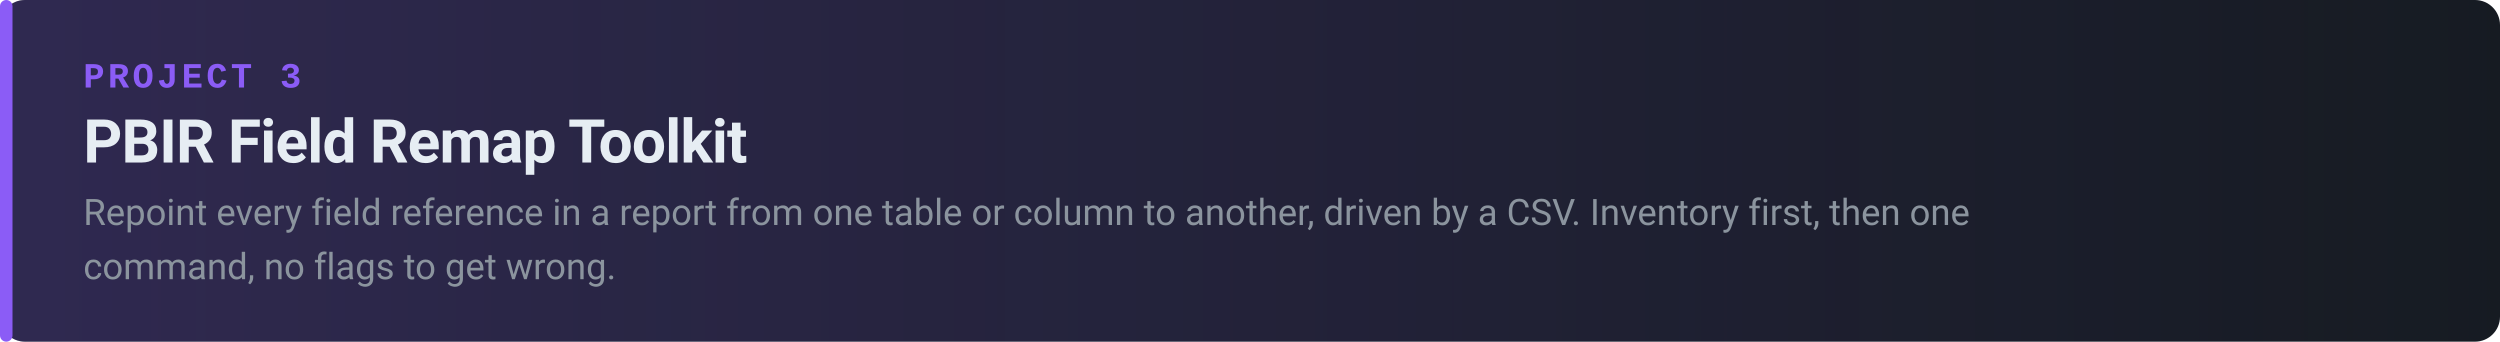
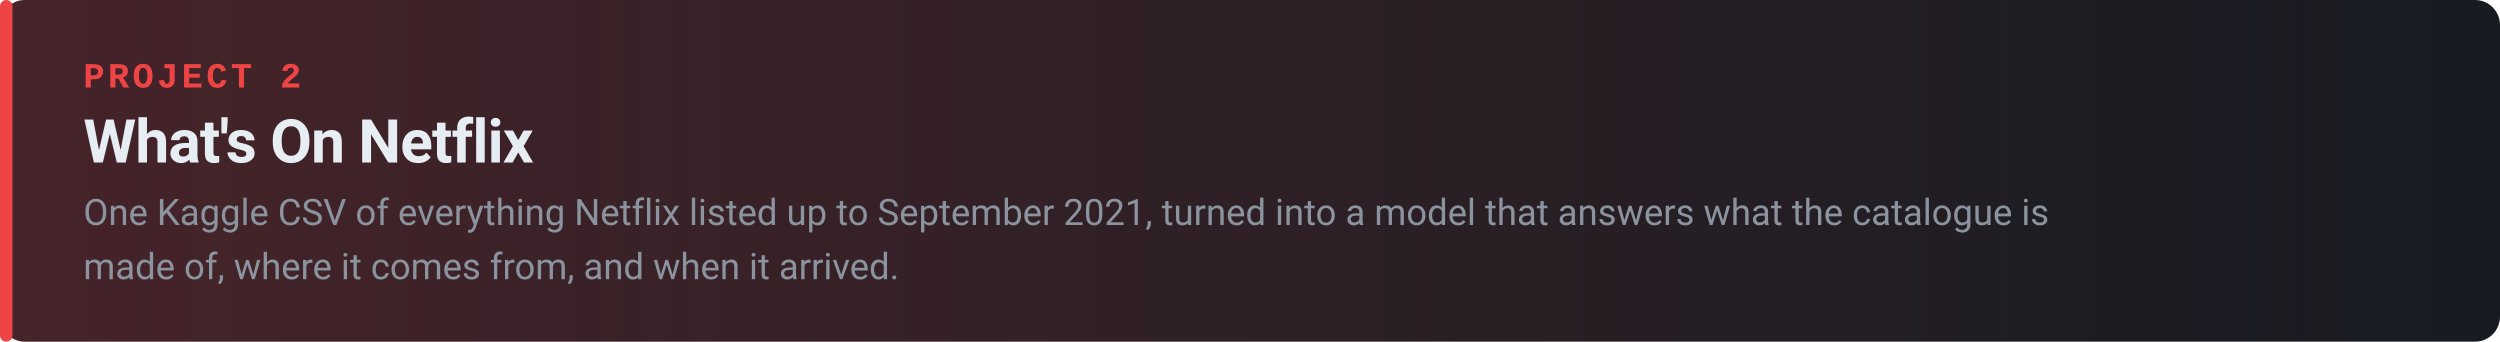
- <svg xmlns="http://www.w3.org/2000/svg" viewBox="0 0 1200 164" width="1200" height="164" role="img" aria-label="PBIR Field Remap Toolkit">
+ <svg xmlns="http://www.w3.org/2000/svg" viewBox="0 0 1200 164" width="1200" height="164" role="img" aria-label="What's On Netflix">
  <style>
    .rise  { animation: rise .55s cubic-bezier(.2,.7,.3,1) both; }
    @keyframes rise { from { transform: translateY(9px) } to { transform: translateY(0) } }
    @media (prefers-reduced-motion: reduce) { * { animation: none !important } }</style>
  <defs>
    <linearGradient id="w" x1="0" y1="0" x2="1" y2="0">
-       <stop offset="0%" stop-color="#8B5CF6" stop-opacity="0.22" />
-       <stop offset="100%" stop-color="#8B5CF6" stop-opacity="0" />
+       <stop offset="0%" stop-color="#EF4444" stop-opacity="0.22" />
+       <stop offset="100%" stop-color="#EF4444" stop-opacity="0" />
    </linearGradient>
  </defs>
  <rect width="1200" height="164" rx="12" fill="#161B22" />
  <rect width="1200" height="164" rx="12" fill="url(#w)" />
-   <rect width="6" height="164" rx="3" fill="#8B5CF6" />
+   <rect width="6" height="164" rx="3" fill="#EF4444" />
  <g class="rise">
-     <text x="40" y="42" font-family="ui-monospace,SFMono-Regular,'SF Mono',Consolas,'Liberation Mono',monospace" font-size="17" font-weight="700" letter-spacing="1.6" fill="#8B5CF6">PROJECT 3</text>
-     <text x="40" y="78" font-family="system-ui,-apple-system,'Segoe UI',Roboto,Helvetica,Arial,sans-serif" font-size="29" font-weight="700" fill="#E6EDF3" letter-spacing="-0.4">PBIR Field Remap Toolkit</text>
-     <text x="40" y="108" font-family="system-ui,-apple-system,'Segoe UI',Roboto,Helvetica,Arial,sans-serif" font-size="17.5" fill="#8B949E">Repoint every field reference in a report from one table or column to another, driven by a CSV. Inventory first, then one</text>
-     <text x="40" y="134" font-family="system-ui,-apple-system,'Segoe UI',Roboto,Helvetica,Arial,sans-serif" font-size="17.5" fill="#8B949E">command, no flags to get wrong.</text>
+     <text x="40" y="42" font-family="ui-monospace,SFMono-Regular,'SF Mono',Consolas,'Liberation Mono',monospace" font-size="17" font-weight="700" letter-spacing="1.6" fill="#EF4444">PROJECT 2</text>
+     <text x="40" y="78" font-family="system-ui,-apple-system,'Segoe UI',Roboto,Helvetica,Arial,sans-serif" font-size="29" font-weight="700" fill="#E6EDF3" letter-spacing="-0.4">What's On Netflix</text>
+     <text x="40" y="108" font-family="system-ui,-apple-system,'Segoe UI',Roboto,Helvetica,Arial,sans-serif" font-size="17.5" fill="#8B949E">One Kaggle CSV of everything Netflix listed up to September 2021, turned into a model that answers what the catalogue is</text>
+     <text x="40" y="134" font-family="system-ui,-apple-system,'Segoe UI',Roboto,Helvetica,Arial,sans-serif" font-size="17.5" fill="#8B949E">made of, where it comes from, and when it arrived.</text>
  </g>
</svg>
